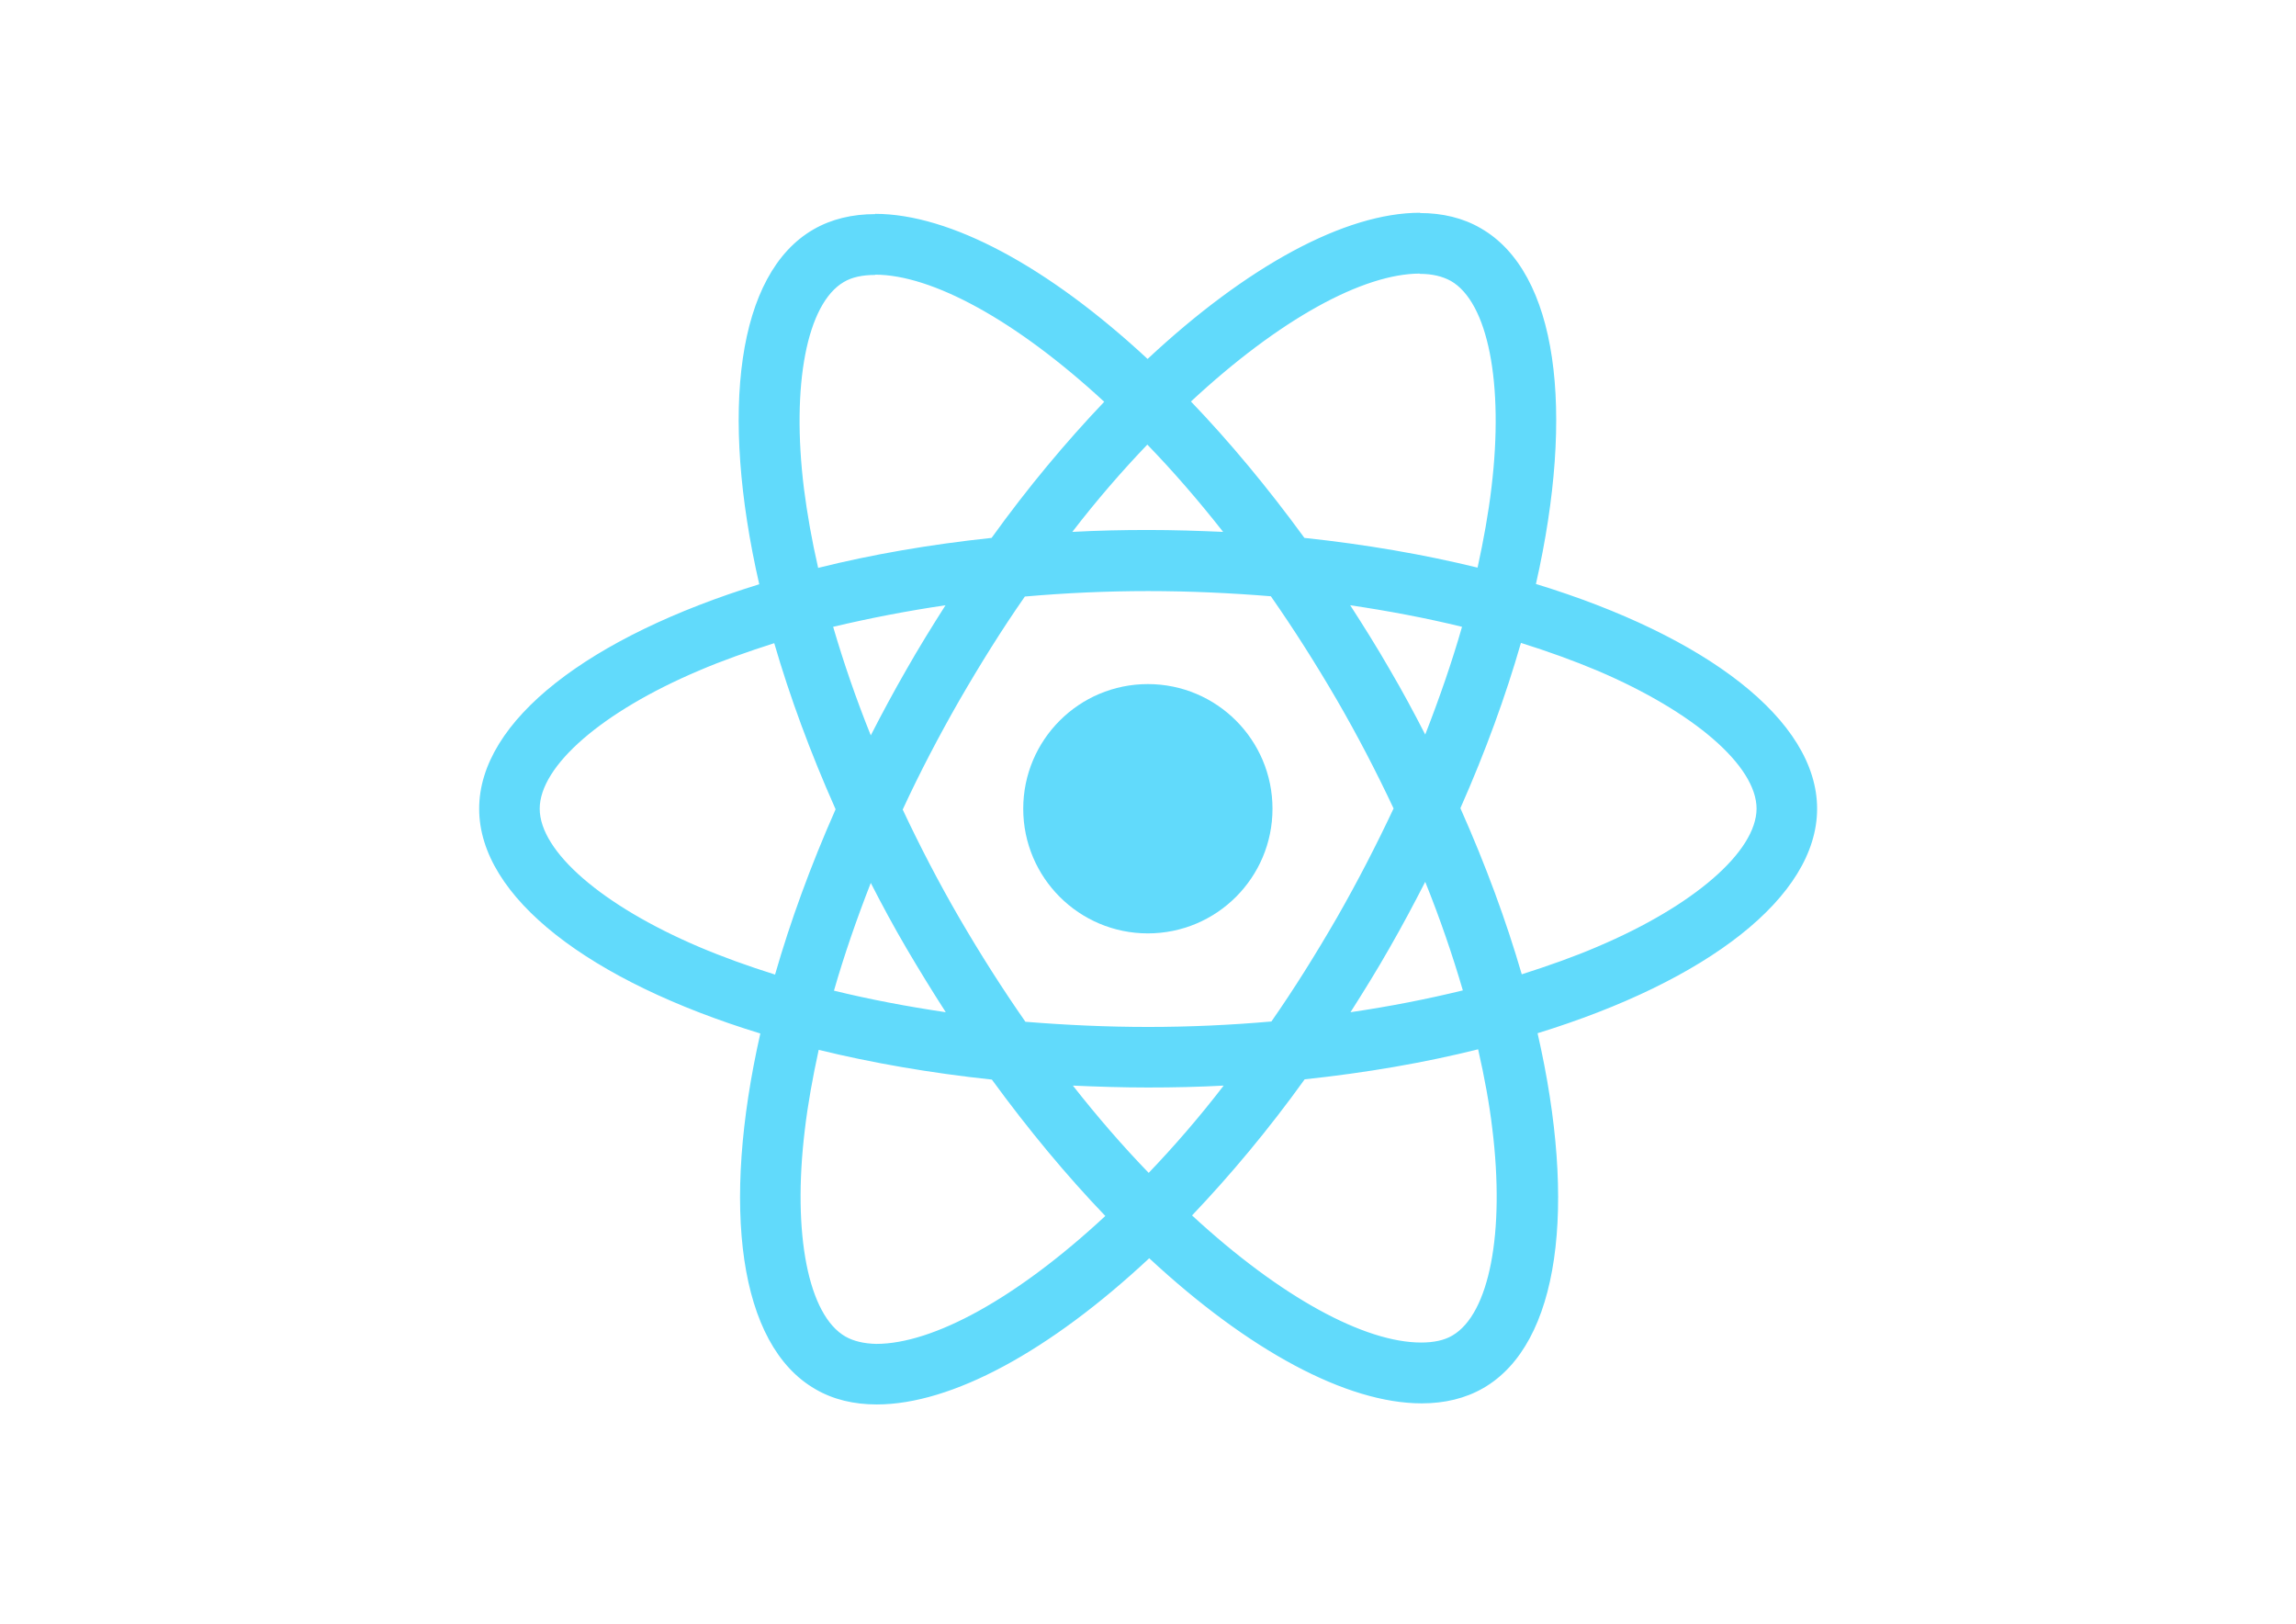
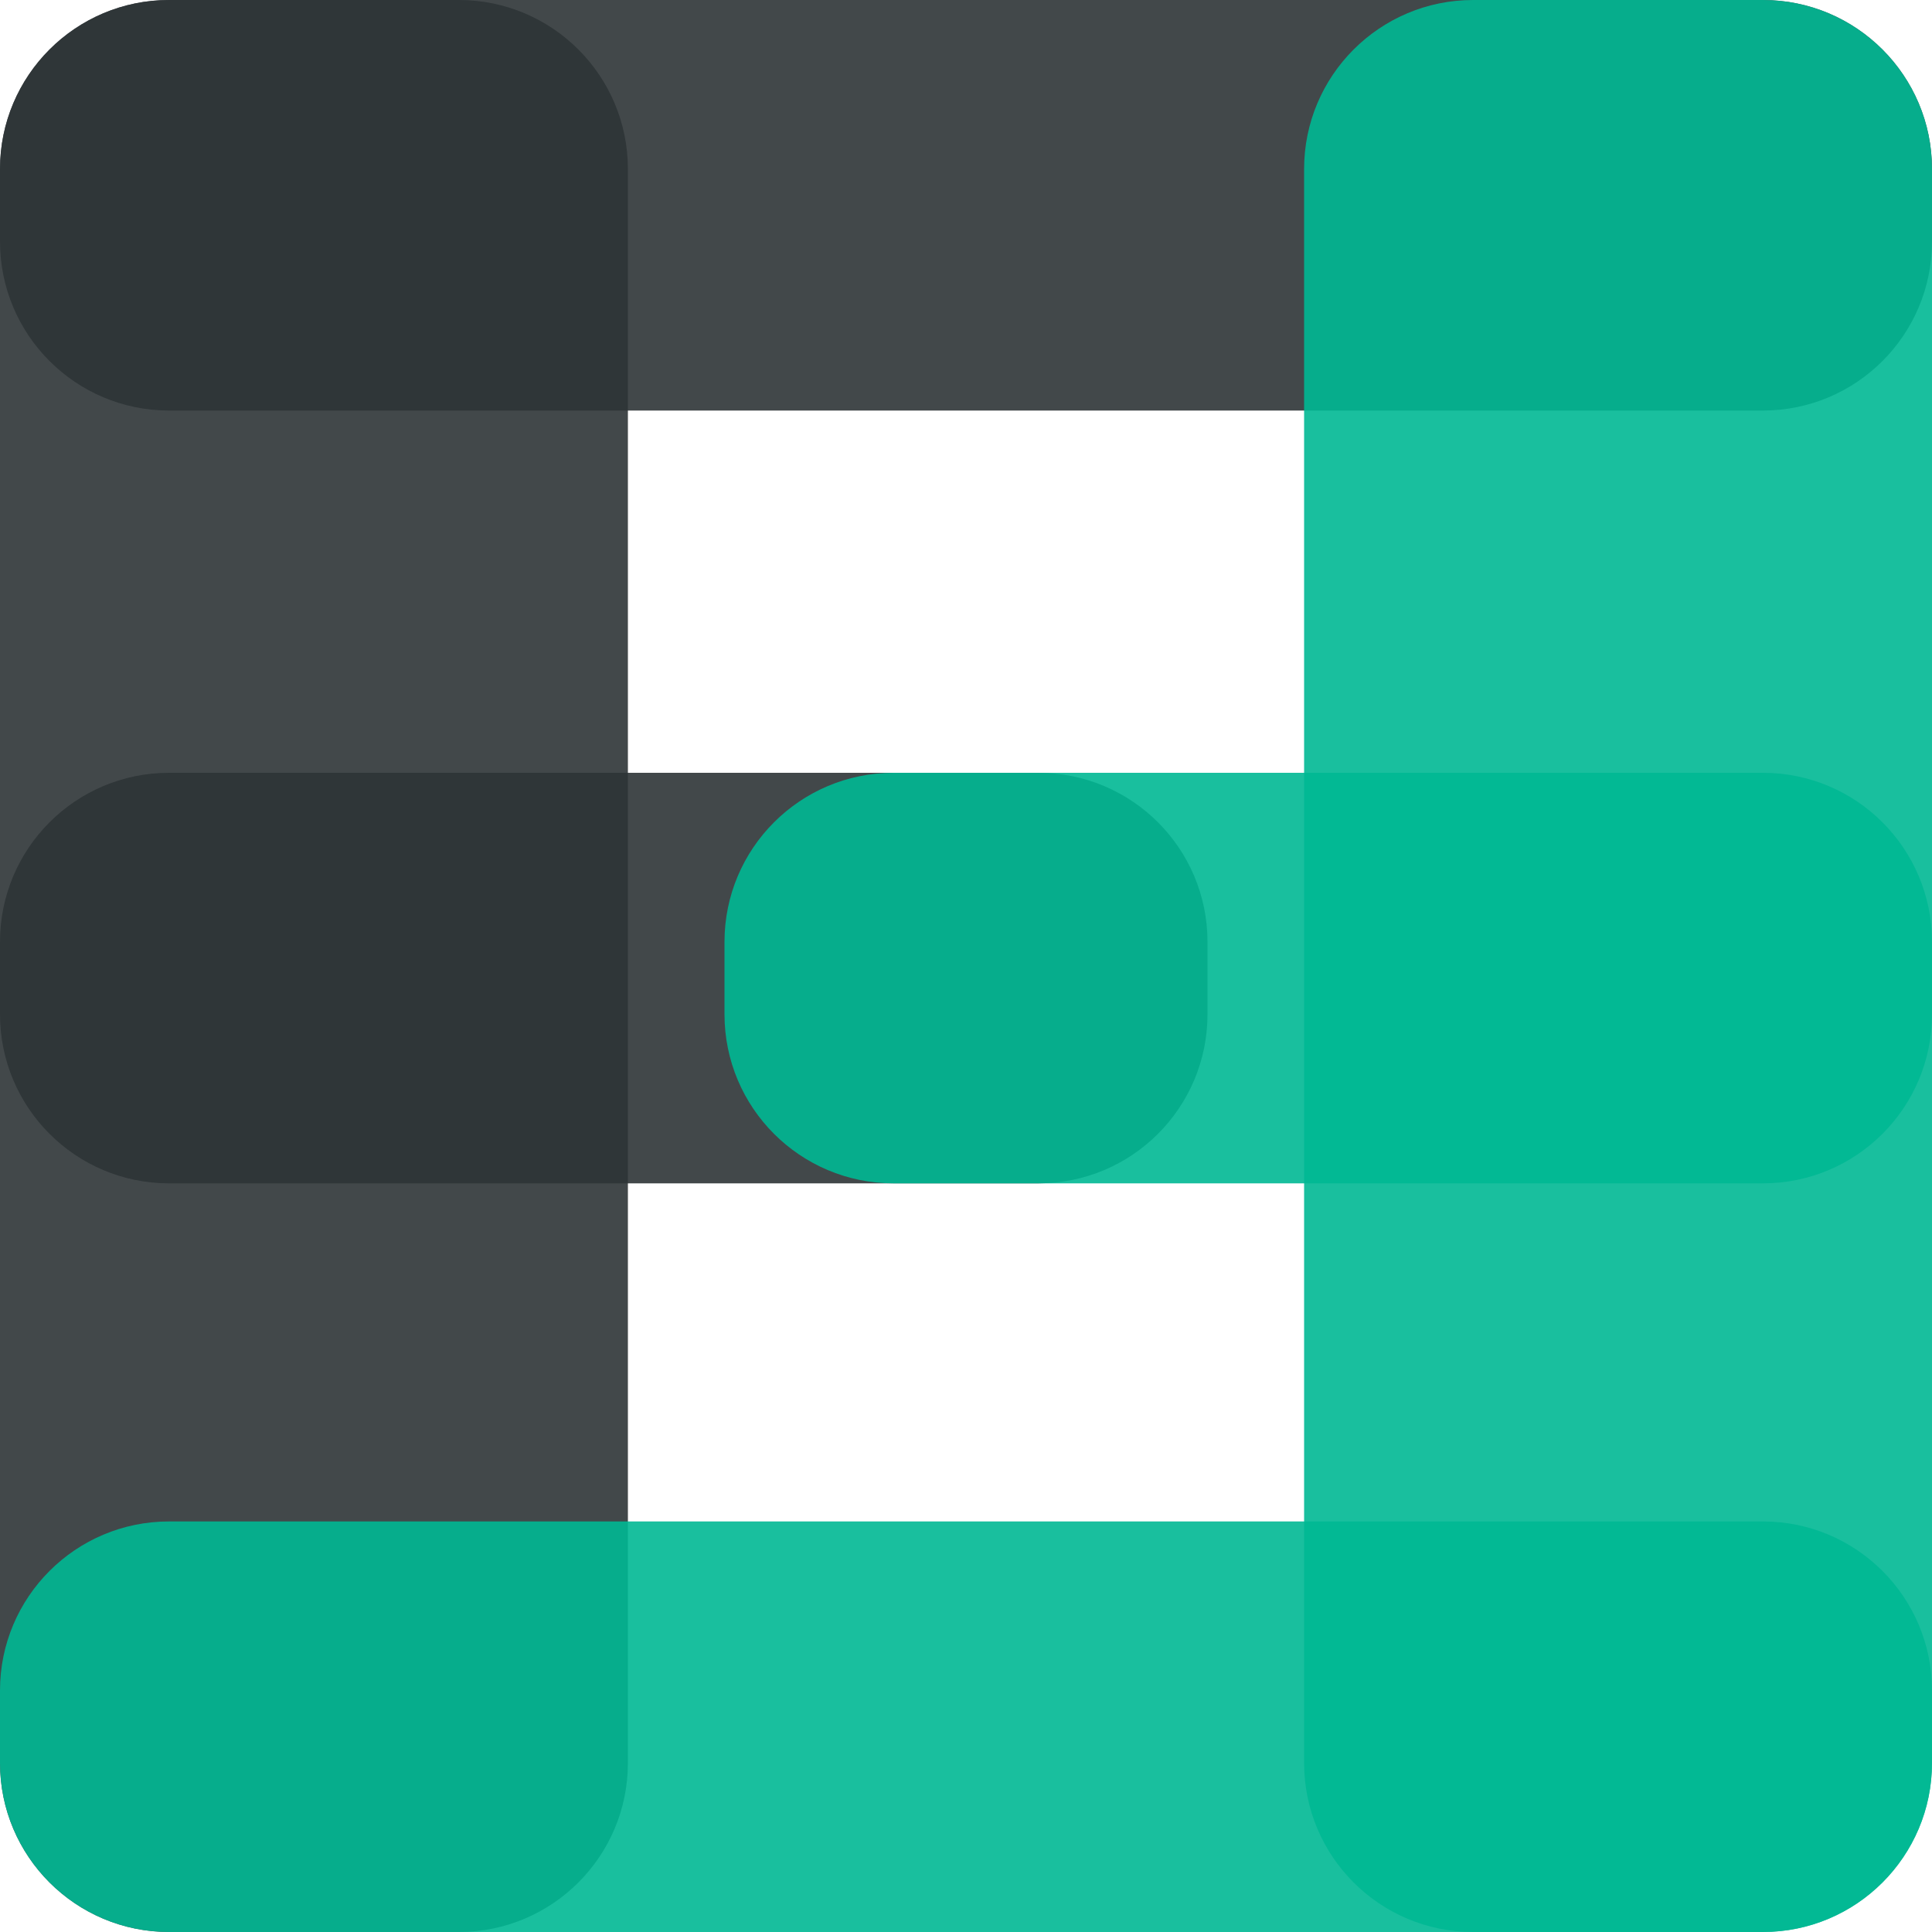
- <svg xmlns="http://www.w3.org/2000/svg" viewBox="0 0 841.9 595.3">
-   <g fill="#61DAFB">
-     <path d="M666.3 296.5c0-32.5-40.7-63.3-103.1-82.4 14.4-63.6 8-114.2-20.2-130.4-6.5-3.8-14.1-5.6-22.4-5.6v22.3c4.6 0 8.3.9 11.4 2.6 13.6 7.8 19.5 37.5 14.9 75.7-1.1 9.4-2.9 19.3-5.1 29.4-19.6-4.8-41-8.5-63.5-10.9-13.5-18.5-27.5-35.3-41.6-50 32.6-30.3 63.2-46.9 84-46.9V78c-27.5 0-63.5 19.6-99.9 53.6-36.4-33.8-72.4-53.2-99.9-53.2v22.3c20.7 0 51.4 16.5 84 46.6-14 14.7-28 31.4-41.3 49.9-22.6 2.4-44 6.1-63.6 11-2.3-10-4-19.7-5.2-29-4.7-38.2 1.1-67.9 14.6-75.8 3-1.8 6.9-2.6 11.5-2.6V78.5c-8.4 0-16 1.8-22.6 5.6-28.1 16.2-34.4 66.7-19.9 130.1-62.2 19.2-102.7 49.9-102.7 82.3 0 32.5 40.7 63.3 103.1 82.4-14.4 63.6-8 114.2 20.2 130.4 6.5 3.8 14.1 5.6 22.5 5.6 27.5 0 63.5-19.6 99.9-53.6 36.4 33.8 72.4 53.2 99.9 53.2 8.4 0 16-1.8 22.6-5.6 28.1-16.2 34.4-66.7 19.9-130.1 62-19.1 102.5-49.9 102.5-82.3zm-130.2-66.7c-3.7 12.9-8.3 26.2-13.5 39.5-4.1-8-8.4-16-13.1-24-4.6-8-9.5-15.8-14.4-23.4 14.2 2.1 27.9 4.7 41 7.9zm-45.8 106.5c-7.8 13.5-15.8 26.3-24.1 38.2-14.9 1.3-30 2-45.2 2-15.1 0-30.2-.7-45-1.9-8.3-11.9-16.4-24.6-24.2-38-7.6-13.1-14.5-26.4-20.8-39.8 6.2-13.4 13.2-26.8 20.7-39.9 7.8-13.5 15.8-26.3 24.1-38.2 14.9-1.3 30-2 45.2-2 15.1 0 30.2.7 45 1.9 8.3 11.9 16.4 24.6 24.2 38 7.6 13.1 14.5 26.4 20.8 39.8-6.3 13.4-13.2 26.8-20.7 39.9zm32.3-13c5.4 13.4 10 26.8 13.8 39.8-13.1 3.2-26.9 5.9-41.2 8 4.9-7.7 9.8-15.6 14.4-23.7 4.6-8 8.9-16.1 13-24.1zM421.2 430c-9.3-9.6-18.6-20.3-27.8-32 9 .4 18.2.7 27.5.7 9.4 0 18.7-.2 27.8-.7-9 11.7-18.3 22.4-27.5 32zm-74.4-58.9c-14.2-2.1-27.9-4.7-41-7.9 3.7-12.9 8.3-26.2 13.5-39.5 4.1 8 8.4 16 13.1 24 4.7 8 9.5 15.8 14.4 23.4zM420.7 163c9.3 9.6 18.6 20.3 27.8 32-9-.4-18.2-.7-27.5-.7-9.4 0-18.7.2-27.8.7 9-11.7 18.3-22.4 27.5-32zm-74 58.9c-4.9 7.7-9.8 15.6-14.4 23.7-4.6 8-8.9 16-13 24-5.4-13.4-10-26.8-13.8-39.8 13.1-3.1 26.9-5.8 41.2-7.9zm-90.5 125.2c-35.4-15.1-58.3-34.9-58.3-50.6 0-15.7 22.9-35.6 58.3-50.6 8.6-3.7 18-7 27.7-10.1 5.7 19.6 13.2 40 22.5 60.9-9.2 20.8-16.6 41.1-22.2 60.6-9.9-3.1-19.3-6.5-28-10.2zM310 490c-13.6-7.8-19.5-37.5-14.9-75.7 1.1-9.4 2.9-19.3 5.1-29.4 19.6 4.8 41 8.5 63.5 10.9 13.5 18.5 27.5 35.3 41.6 50-32.6 30.3-63.2 46.9-84 46.9-4.5-.1-8.3-1-11.3-2.7zm237.2-76.2c4.7 38.2-1.1 67.9-14.6 75.8-3 1.8-6.9 2.6-11.5 2.6-20.7 0-51.4-16.5-84-46.6 14-14.7 28-31.4 41.3-49.9 22.6-2.4 44-6.1 63.6-11 2.3 10.1 4.1 19.8 5.2 29.1zm38.5-66.7c-8.6 3.7-18 7-27.7 10.1-5.7-19.6-13.2-40-22.5-60.9 9.2-20.8 16.6-41.1 22.2-60.6 9.9 3.1 19.3 6.5 28.1 10.2 35.4 15.1 58.3 34.9 58.3 50.6-.1 15.7-23 35.6-58.4 50.6zM320.8 78.4z" />
-     <circle cx="420.9" cy="296.5" r="45.7" />
-     <path d="M520.5 78.1z" />
+ <svg xmlns="http://www.w3.org/2000/svg" width="400" height="400" viewBox="0 0 400 400">
+   <g transform="translate(-355 -20)">
+     <rect width="400" height="85" rx="35" transform="translate(355 20)" fill="#2d3436" opacity="0.9" d="M28 0H115A28 28 0 0 1 140 28V28A28 28 0 0 1 112 56H28A28 28 0 0 1 0 28V28A28 28 0 0 1 28 0z" />
+     <rect rx="35" width="130" height="400" transform="translate(355 20)" fill="#2d3436" opacity="0.9" d="M28 0H28A28 28 0 0 1 56 28V28A28 28 0 0 1 28 56H28A28 28 0 0 1 0 28V28A28 28 0 0 1 28 0z" />
+     <rect width="250" height="85" rx="35" transform="translate(355 180)" fill="#2d3436" opacity="0.9" d="M28 0H115A28 28 0 0 1 140 28V28A28 28 0 0 1 112 56H28A28 28 0 0 1 0 28V28A28 28 0 0 1 28 0z" />
+     <rect opacity="0.9" width="250" height="85" rx="35" transform="translate(505 180)" fill="#00b894" d="M28 0H28A28 28 0 0 1 56 28V28A28 28 0 0 1 28 56H28A28 28 0 0 1 0 28V28A28 28 0 0 1 28 0z" />
+     <rect width="130" height="400" rx="35" transform="translate(625 20)" fill="#00b894" opacity="0.9" d="M28 0H28A28 28 0 0 1 56 28V28A28 28 0 0 1 28 56H28A28 28 0 0 1 0 28V28A28 28 0 0 1 28 0z" />
+     <rect width="400" height="85" rx="35" transform="translate(355 335)" fill="#00b894" opacity="0.9" d="M28 0H28A28 28 0 0 1 56 28V28A28 28 0 0 1 28 56H28A28 28 0 0 1 0 28V28A28 28 0 0 1 28 0z" />
  </g>
</svg>
